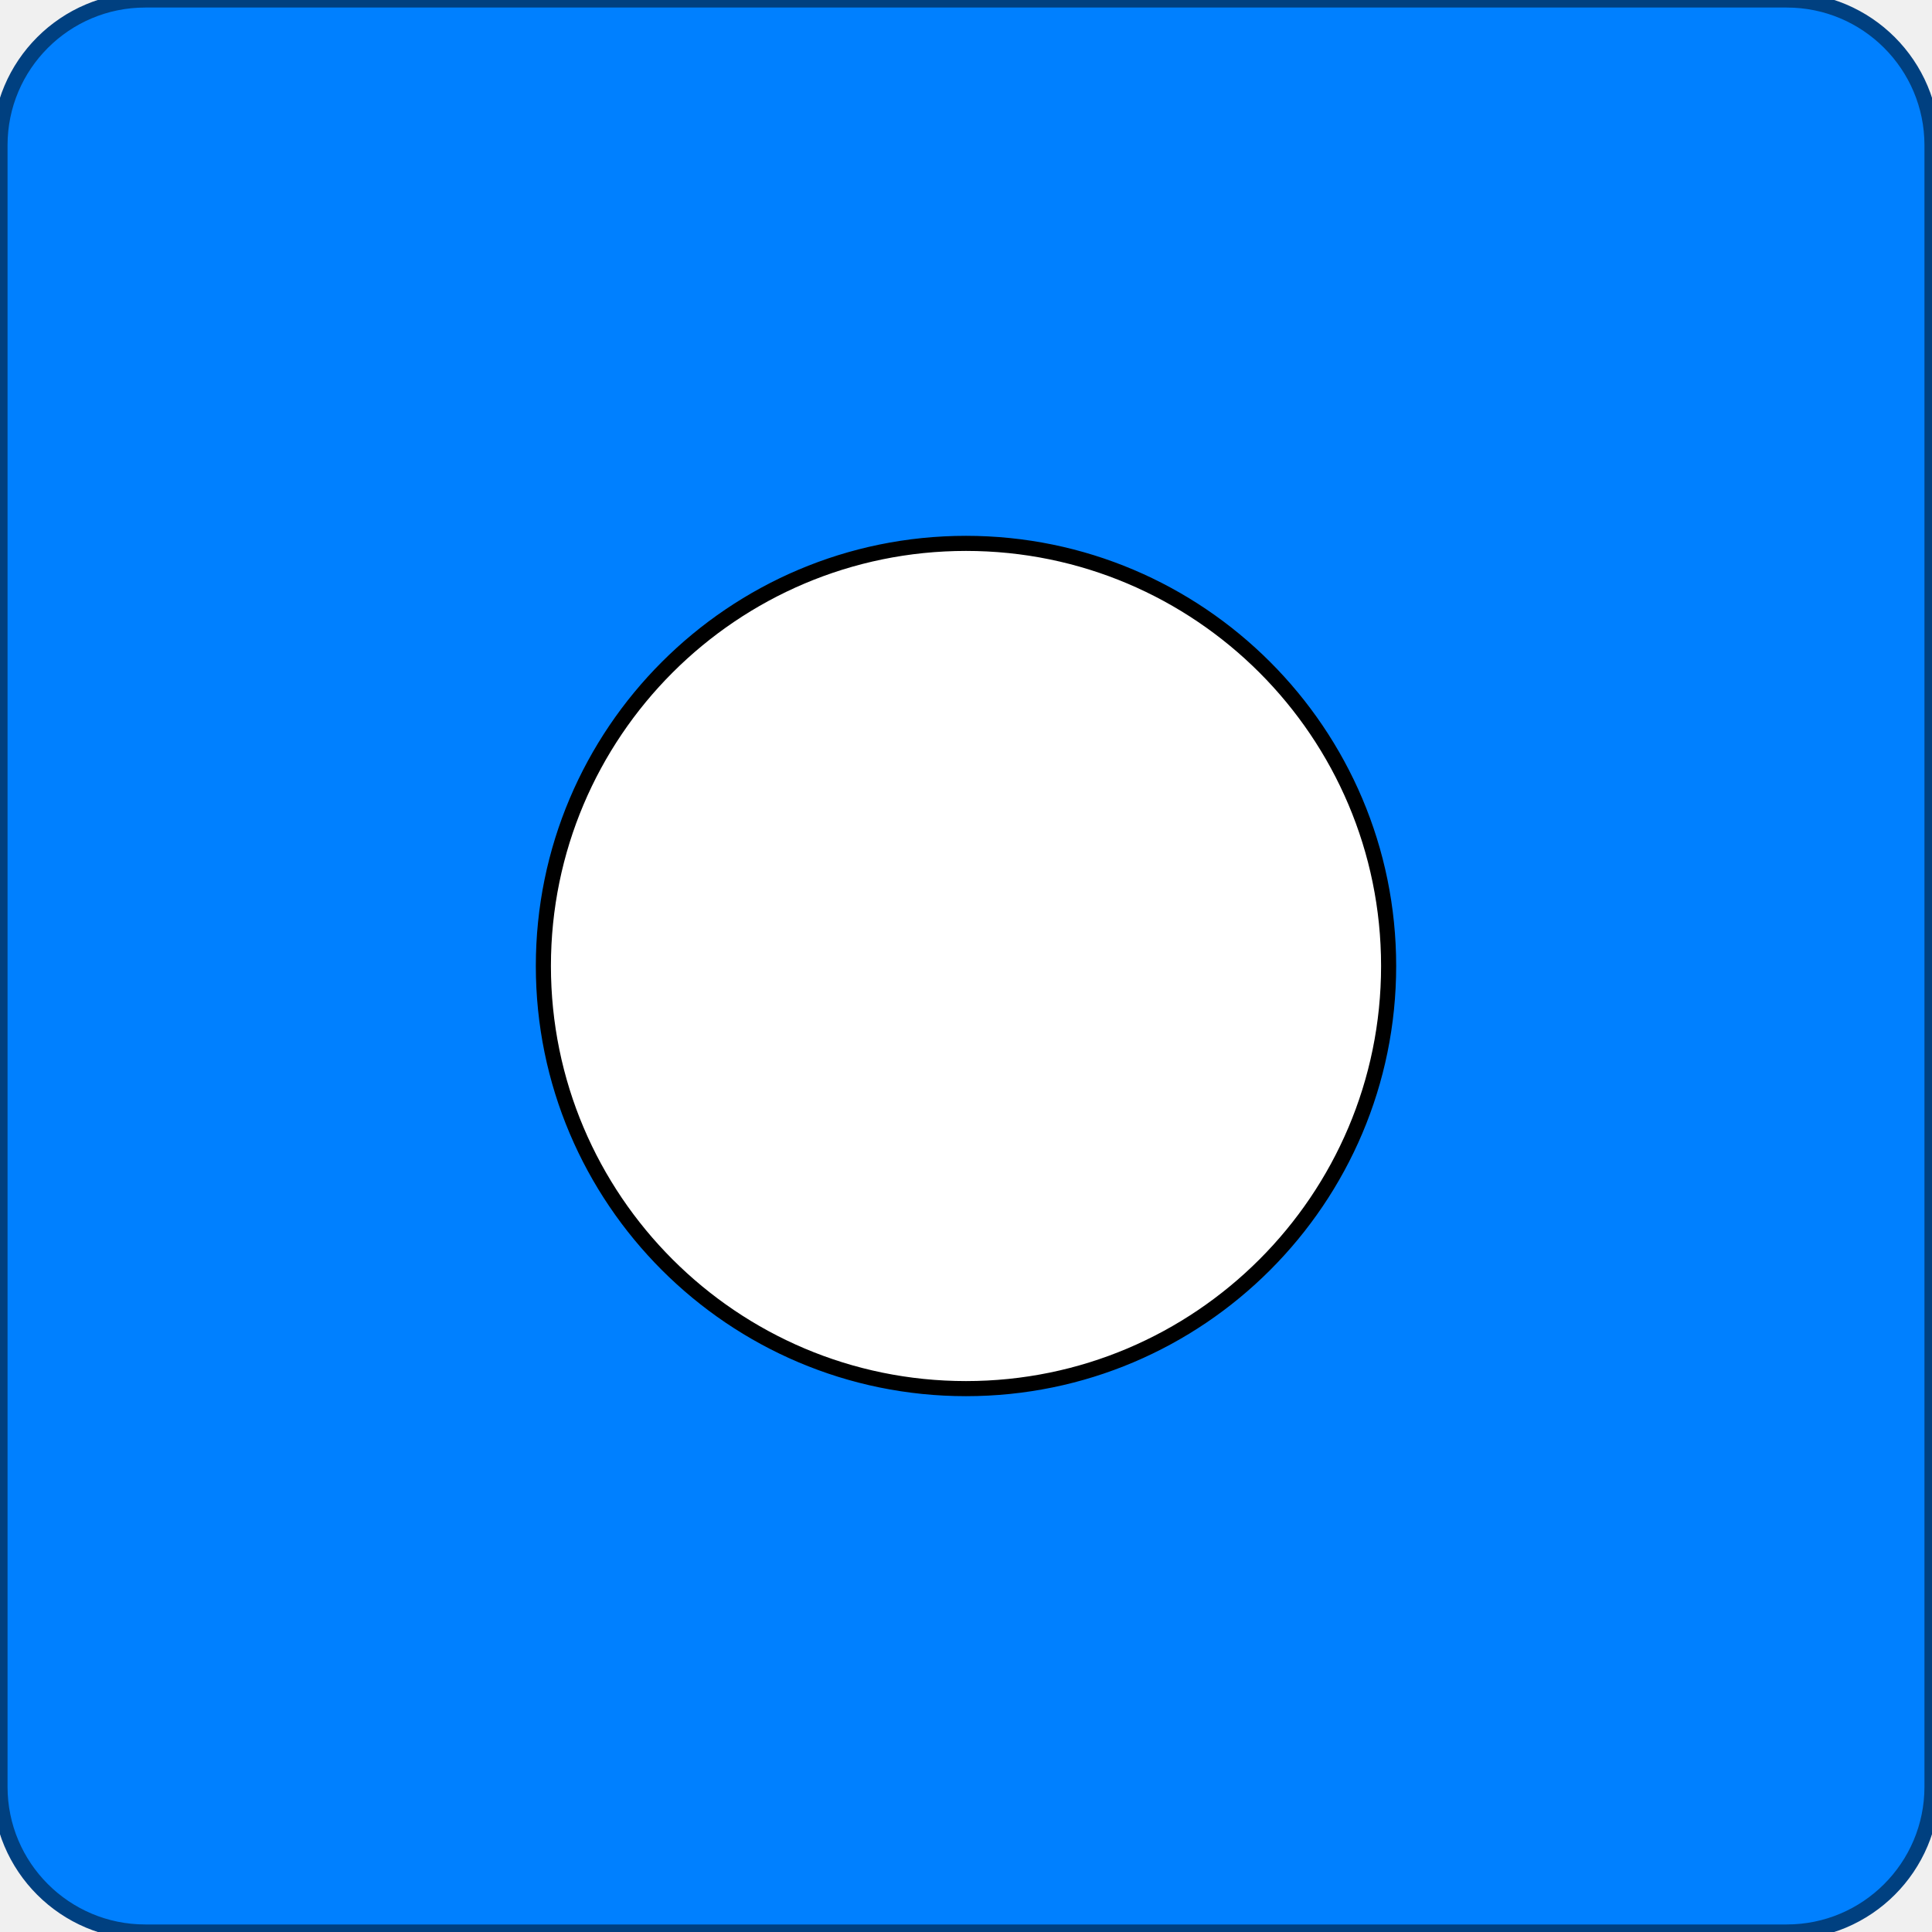
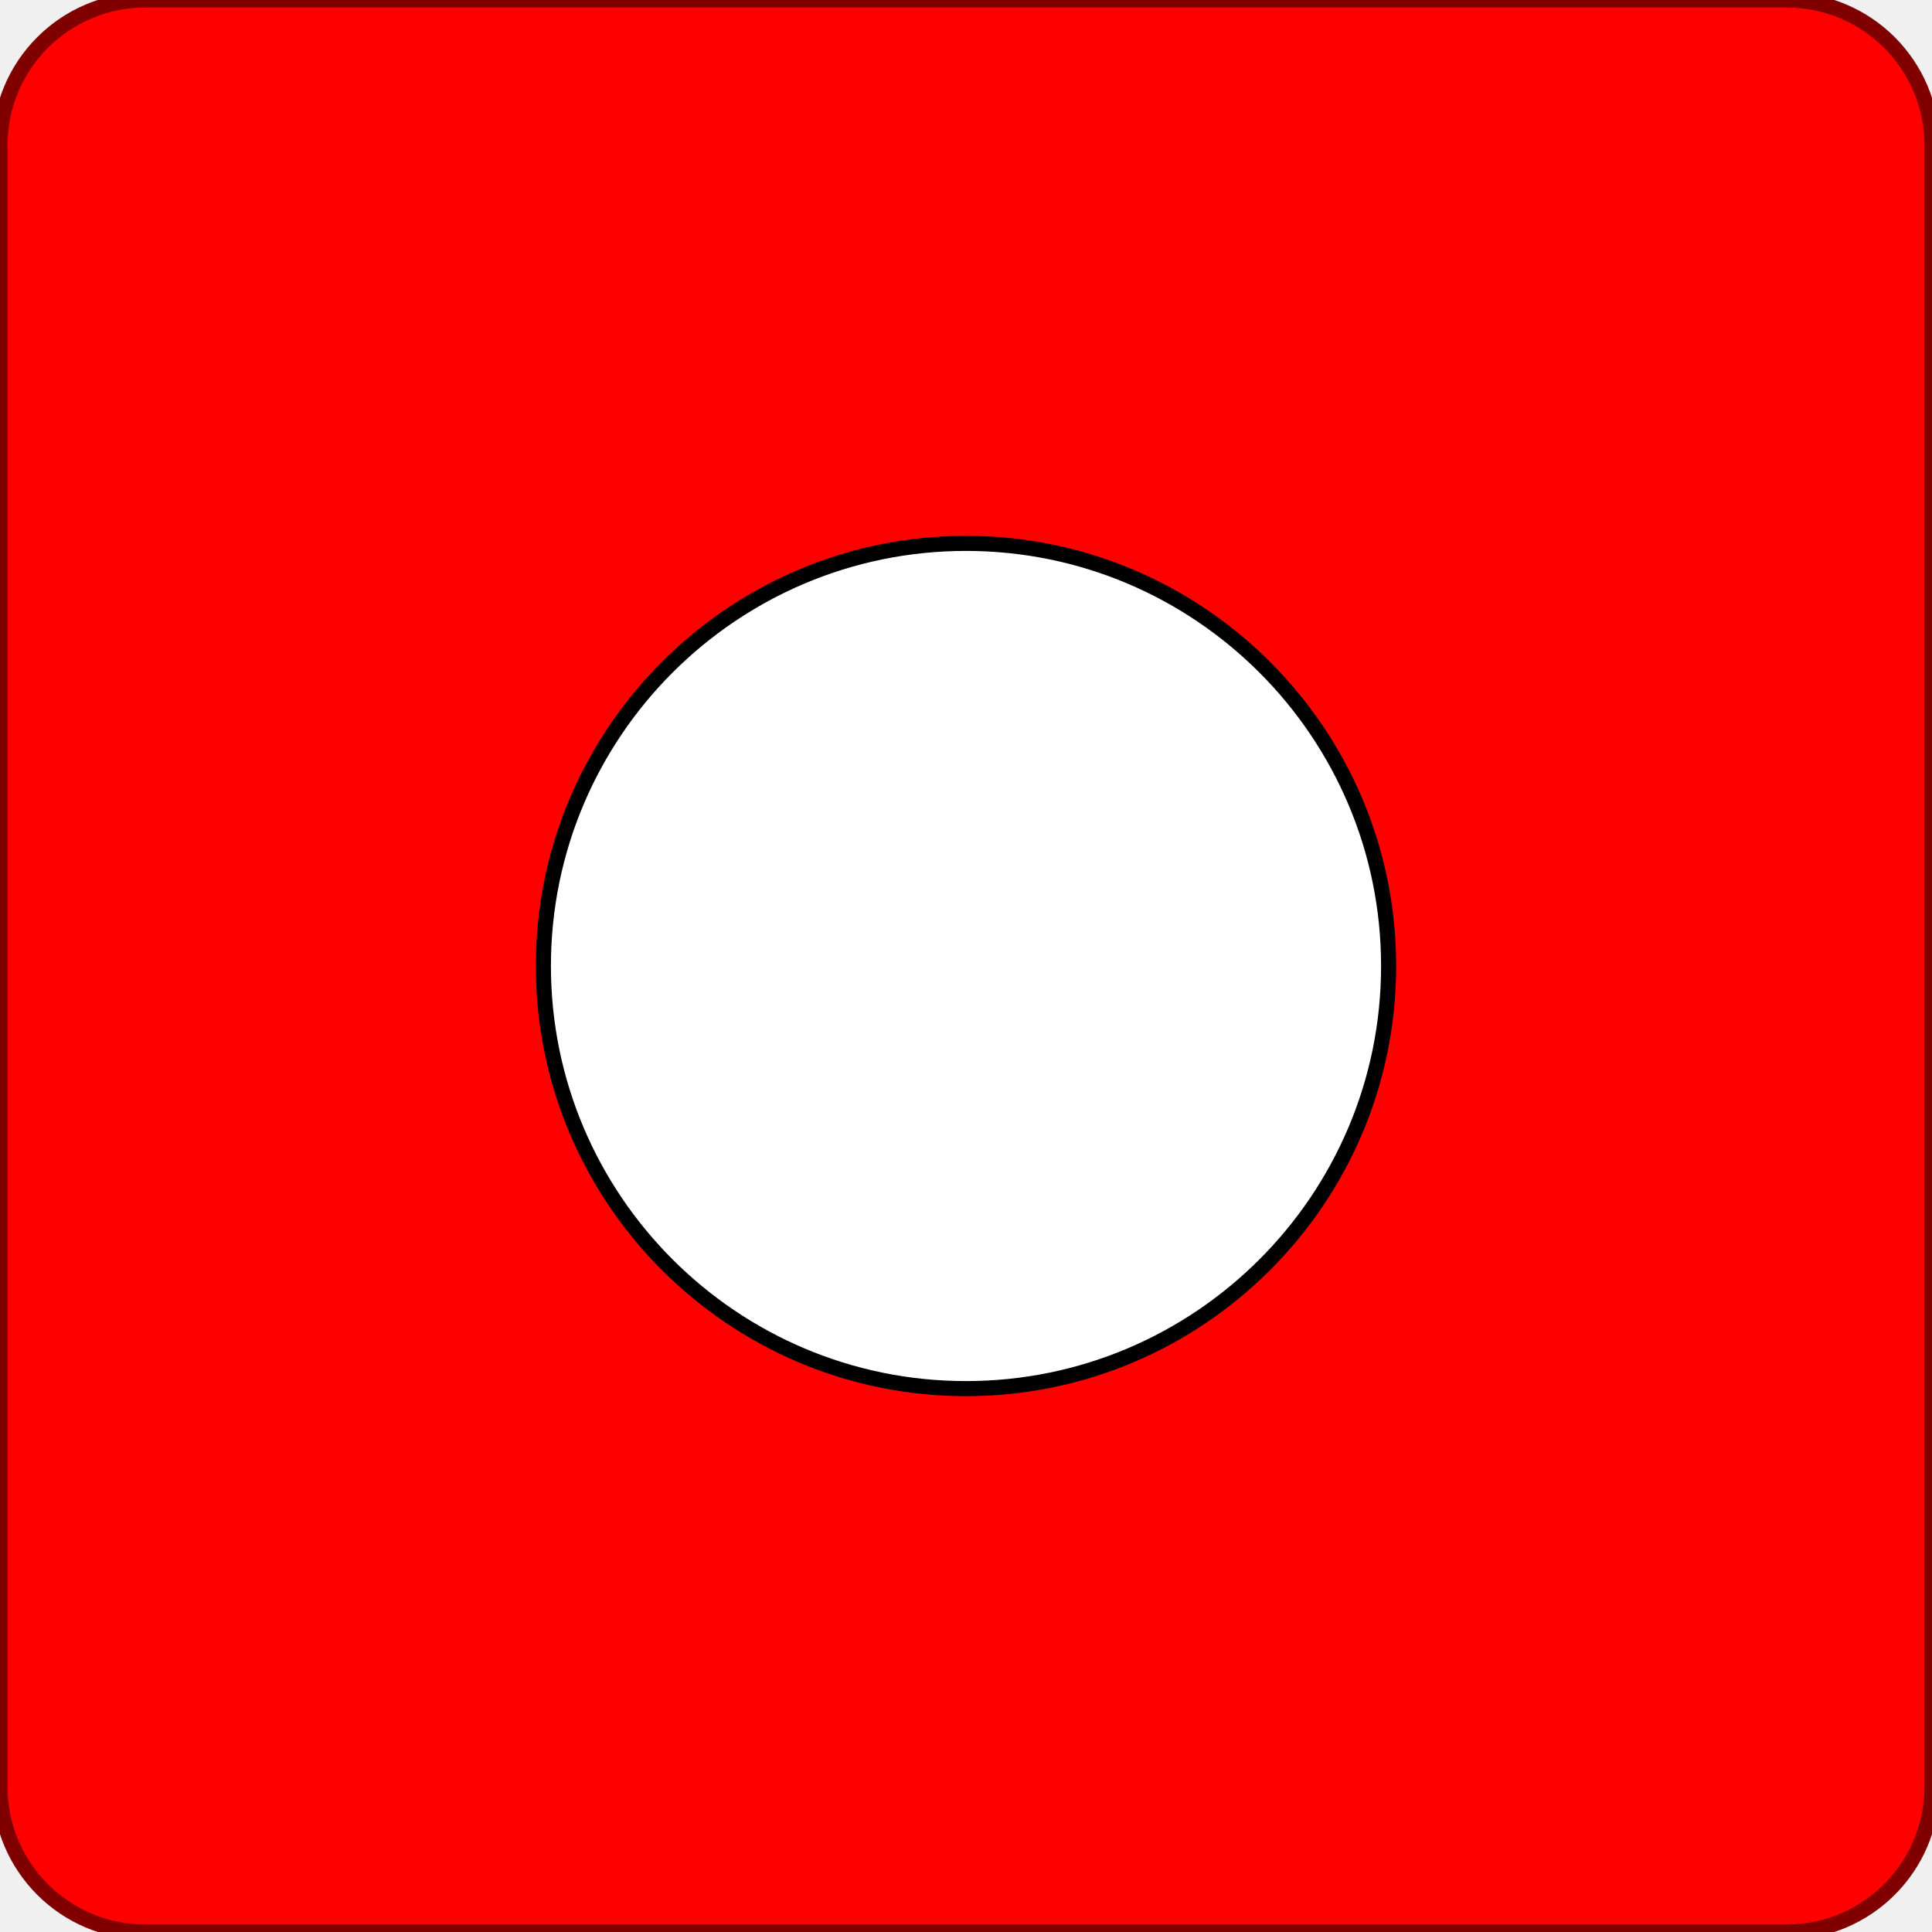
<svg xmlns="http://www.w3.org/2000/svg" xmlns:xlink="http://www.w3.org/1999/xlink" version="1.1" preserveAspectRatio="xMidYMid meet" viewBox="0 0 128 128" width="128" height="128">
  <defs>
-     <path d="M118.38 0C123.69 0 128 4.31 128 9.62C128 33.3 128 94.7 128 118.38C128 123.69 123.69 128 118.38 128C94.7 128 33.3 128 9.62 128C4.31 128 0 123.69 0 118.38C0 94.7 0 33.3 0 9.62C0 4.31 4.31 0 9.62 0C33.3 0 94.7 0 118.38 0Z" id="c14ERMtqWl" />
+     <path d="M118.38 0C123.69 0 128 4.31 128 9.62C128 33.3 128 94.7 128 118.38C128 123.69 123.69 128 118.38 128C94.7 128 33.3 128 9.62 128C4.31 128 0 123.69 0 118.38C0 94.7 0 33.3 0 9.62C0 4.31 4.31 0 9.62 0C33.3 0 94.7 0 118.38 0Z" id="acCjfQNe9" />
    <path d="M92 64C92 79.45 79.45 92 64 92C48.55 92 36 79.45 36 64C36 48.55 48.55 36 64 36C79.45 36 92 48.55 92 64Z" id="ajqIPQJi3" />
  </defs>
  <g>
    <g>
      <g>
-         <use xlink:href="#c14ERMtqWl" opacity="1" fill="#0080ff" fill-opacity="1" />
+         <use xlink:href="#acCjfQNe9" opacity="1" fill="#ff0000" fill-opacity="1" />
        <g>
-           <use xlink:href="#c14ERMtqWl" opacity="1" fill-opacity="0" stroke="#004080" stroke-width="1" stroke-opacity="1" />
+           <use xlink:href="#acCjfQNe9" opacity="1" fill-opacity="0" stroke="#800000" stroke-width="1" stroke-opacity="1" />
        </g>
      </g>
      <g>
        <use xlink:href="#ajqIPQJi3" opacity="1" fill="#ffffff" fill-opacity="1" />
        <g>
          <use xlink:href="#ajqIPQJi3" opacity="1" fill-opacity="0" stroke="#000000" stroke-width="1" stroke-opacity="1" />
        </g>
      </g>
    </g>
  </g>
</svg>
